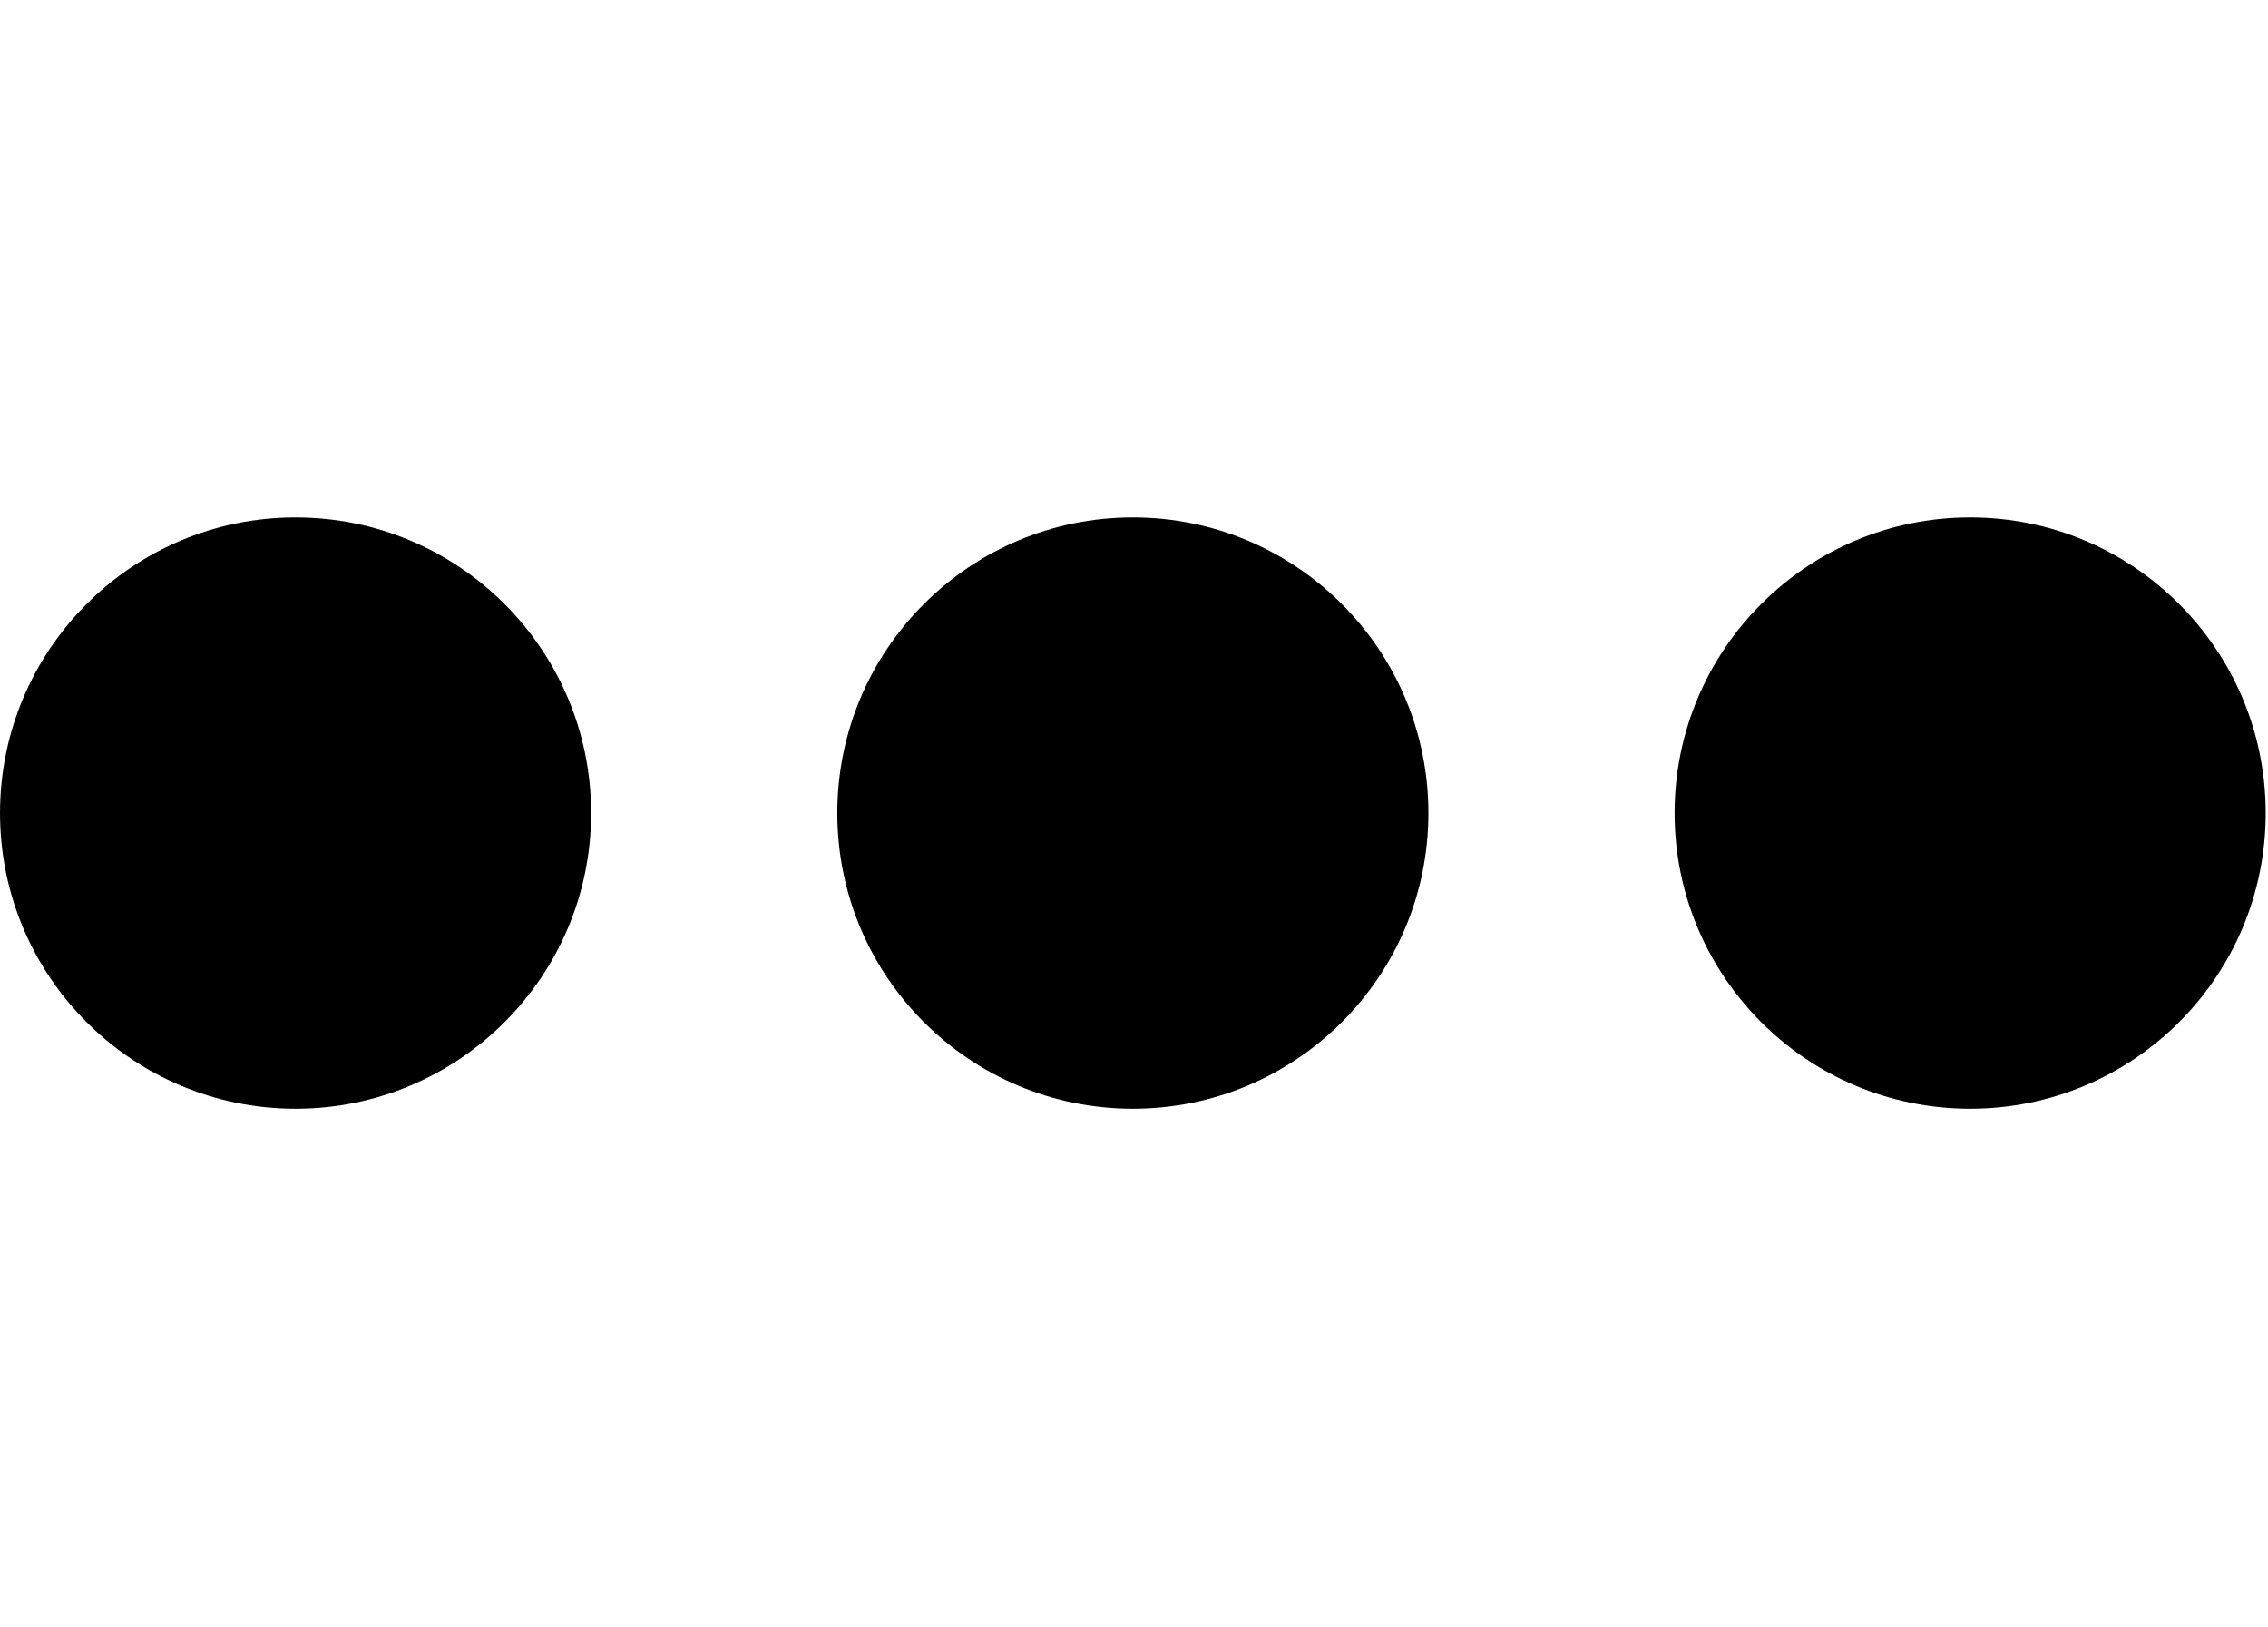
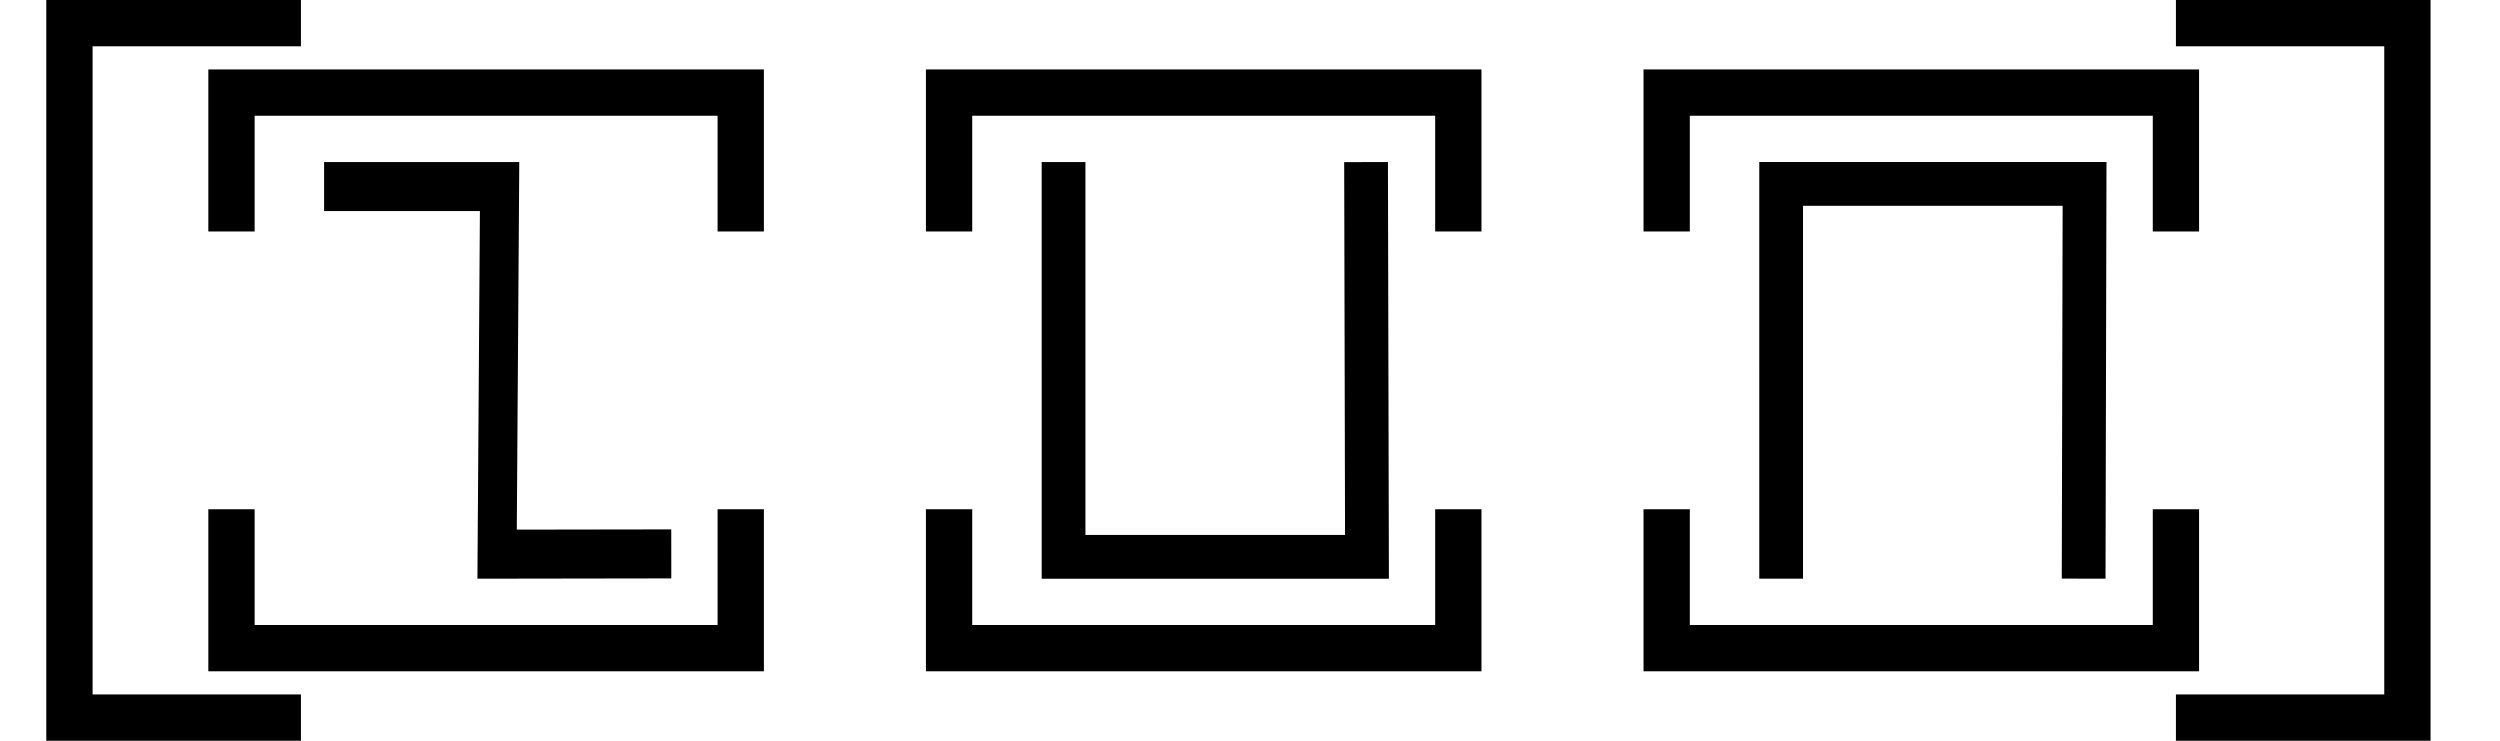
- <svg xmlns="http://www.w3.org/2000/svg" width="27.9" height="20" viewBox="0 0 27.9 20" version="1.1" id="svg3807">
-   <g id="layer L1" transform="translate(0,10)">
+ <svg xmlns="http://www.w3.org/2000/svg" width="108" height="32" viewBox="0 0 108 32" version="1.1" id="svg3807">
+   <g id="layer L1" transform="translate(0,16)">
    <g transform="translate(0,0)">
-       <g id="layer1" transform="translate(0,-291.7083)">
-         <g transform="matrix(1.172932,0,0,-0.9520283,-583.8196,-1486.07)" id="g10351" style="stroke-width:1.788;stroke-miterlimit:4;stroke-dasharray:none">
-           <g transform="matrix(0.9094024,0,0,1.120415,45.09442,226.1223)" id="g10351-0" style="stroke-width:1.789;stroke-miterlimit:4;stroke-dasharray:none">
-             <g id="g2601" transform="matrix(0.8925618,0,0,0.8925266,53.47671,-202.8362)" style="stroke-width:2.005">
-               <g id="g3084" transform="matrix(1.011122,0,0,0.9932151,-7.370096,-13.71252)" style="stroke-width:2.001">
-                 <g transform="matrix(0.8377975,0,0,0.8280196,-39.34358,-319.7406)" id="g10367" style="stroke-width:2.22;stroke-miterlimit:4;stroke-dasharray:none">
-                   <g id="g2860">
-                     <ellipse style="fill:#000000;fill-opacity:1;fill-rule:evenodd;stroke:none;stroke-width:2.03;stroke-linecap:butt;stroke-linejoin:miter;stroke-miterlimit:4;stroke-dasharray:none;stroke-opacity:1" id="path3355-3-9-8" cx="647.744" cy="-1866.407" rx="4.508" ry="4.644" />
+       <g transform="translate(0,-16)">
+         <g id="layer L1" transform="translate(0,16)">
+           <g transform="translate(3,0)">
+             <polyline points="10,-15 0,-15 0,15 10,15 " style="fill:none;stroke:black;stroke-width:2" />
+             <g transform="translate(4,0)">
+               <g transform="translate(3,0)">
+                 <g transform="translate(4,0)">
+                   <g transform="translate(0,0)">
+                     <g transform="translate(0,0)">
+                       <g id="layer1" transform="translate(0,-291.7083)">
+                         <g transform="matrix(1.172932,0,0,-0.9520283,-583.8196,-1486.07)" id="g10351" style="stroke-width:1.788;stroke-miterlimit:4;stroke-dasharray:none">
+                           <g transform="matrix(0.9094024,0,0,1.120415,45.09442,226.1223)" id="g10351-0" style="stroke-width:1.789;stroke-miterlimit:4;stroke-dasharray:none">
+                             <g id="g2601" transform="matrix(0.8925618,0,0,0.8925266,53.47671,-202.8362)" style="stroke-width:2.005">
+                               <g transform="matrix(-0.9626006,0,0,1.208687,1064.019,394.4588)" id="g10359" style="stroke-width:1.84;stroke-miterlimit:4;stroke-dasharray:none">
+                                 <path style="fill:none;fill-rule:evenodd;stroke:#000000;stroke-width:1.84;stroke-linecap:butt;stroke-linejoin:miter;stroke-miterlimit:4;stroke-dasharray:none;stroke-opacity:1" d="m 571.91,-1877.249 8.21,-0.01 -0.117,13.801 h 8.273" id="path4186-6-7-94-7-8-3-4-0-7-9-3-9-6-6" />
+                               </g>
+                             </g>
+                           </g>
+                         </g>
+                       </g>
+                     </g>
                  </g>
                </g>
+                 <polyline points="0,6 0,12 22,12 22,6 " style="fill:none;stroke:black;stroke-width:2" />
+                 <polyline points="0,-6 0,-12 22,-12 22,-6 " style="fill:none;stroke:black;stroke-width:2" />
              </g>
-             </g>
-           </g>
-         </g>
-       </g>
-     </g>
-     <g transform="translate(10.3,0)">
-       <g id="layer1" transform="translate(0,-291.7083)">
-         <g transform="matrix(1.172932,0,0,-0.9520283,-583.8196,-1486.07)" id="g10351" style="stroke-width:1.788;stroke-miterlimit:4;stroke-dasharray:none">
-           <g transform="matrix(0.9094024,0,0,1.120415,45.09442,226.1223)" id="g10351-0" style="stroke-width:1.789;stroke-miterlimit:4;stroke-dasharray:none">
-             <g id="g2601" transform="matrix(0.8925618,0,0,0.8925266,53.47671,-202.8362)" style="stroke-width:2.005">
-               <g id="g3084" transform="matrix(1.011122,0,0,0.9932151,-7.370096,-13.71252)" style="stroke-width:2.001">
-                 <g transform="matrix(0.8377975,0,0,0.8280196,-39.34358,-319.7406)" id="g10367" style="stroke-width:2.22;stroke-miterlimit:4;stroke-dasharray:none">
-                   <g id="g2860">
-                     <ellipse style="fill:#000000;fill-opacity:1;fill-rule:evenodd;stroke:none;stroke-width:2.03;stroke-linecap:butt;stroke-linejoin:miter;stroke-miterlimit:4;stroke-dasharray:none;stroke-opacity:1" id="path3355-3-9-8" cx="647.744" cy="-1866.407" rx="4.508" ry="4.644" />
+               <g transform="translate(31,0)" />
+               <g transform="translate(34,0)">
+                 <g transform="translate(4,0)">
+                   <g transform="translate(0,0)">
+                     <g transform="translate(0,0)">
+                       <g id="layer1" transform="translate(0,-291.7083)">
+                         <g transform="matrix(1.172932,0,0,-0.9520283,-583.8196,-1486.07)" id="g10351" style="stroke-width:1.788;stroke-miterlimit:4;stroke-dasharray:none">
+                           <g transform="matrix(0.9094024,0,0,1.120415,45.09442,226.1223)" id="g10351-0" style="stroke-width:1.789;stroke-miterlimit:4;stroke-dasharray:none">
+                             <g id="g2601" transform="matrix(0.8925618,0,0,0.8925266,53.47671,-202.8362)" style="stroke-width:2.005">
+                               <g id="g3084" transform="matrix(1.011122,0,0,0.9932151,-7.370096,-13.71252)" style="stroke-width:2.001">
+                                 <g transform="matrix(0.8377975,0,0,0.8280196,-39.34358,-319.7406)" id="g10367" style="stroke-width:2.22;stroke-miterlimit:4;stroke-dasharray:none">
+                                   <g transform="matrix(1.322571,0,0,1.36237,-261.9599,693.0778)" id="g10370" style="stroke-width:1.772;stroke-miterlimit:4;stroke-dasharray:none">
+                                     <path style="fill:none;fill-rule:evenodd;stroke:#000000;stroke-width:1.772;stroke-linecap:butt;stroke-linejoin:miter;stroke-miterlimit:4;stroke-dasharray:none;stroke-opacity:1" d="m 697.559,-1870.265 0.037,-15.987 H 685.308 l -3.3e-4,15.987" id="path4186-6-7-94-7-8-3-4-9-4-2-5-4-1" />
+                                   </g>
+                                 </g>
+                               </g>
+                             </g>
+                           </g>
+                         </g>
+                       </g>
+                     </g>
                  </g>
                </g>
+                 <polyline points="0,6 0,12 22,12 22,6 " style="fill:none;stroke:black;stroke-width:2" />
+                 <polyline points="0,-6 0,-12 22,-12 22,-6 " style="fill:none;stroke:black;stroke-width:2" />
              </g>
-             </g>
-           </g>
-         </g>
-       </g>
-     </g>
-     <g transform="translate(20.6,0)">
-       <g id="layer1" transform="translate(0,-291.7083)">
-         <g transform="matrix(1.172932,0,0,-0.9520283,-583.8196,-1486.07)" id="g10351" style="stroke-width:1.788;stroke-miterlimit:4;stroke-dasharray:none">
-           <g transform="matrix(0.9094024,0,0,1.120415,45.09442,226.1223)" id="g10351-0" style="stroke-width:1.789;stroke-miterlimit:4;stroke-dasharray:none">
-             <g id="g2601" transform="matrix(0.8925618,0,0,0.8925266,53.47671,-202.8362)" style="stroke-width:2.005">
-               <g id="g3084" transform="matrix(1.011122,0,0,0.9932151,-7.370096,-13.71252)" style="stroke-width:2.001">
-                 <g transform="matrix(0.8377975,0,0,0.8280196,-39.34358,-319.7406)" id="g10367" style="stroke-width:2.22;stroke-miterlimit:4;stroke-dasharray:none">
-                   <g id="g2860">
-                     <ellipse style="fill:#000000;fill-opacity:1;fill-rule:evenodd;stroke:none;stroke-width:2.03;stroke-linecap:butt;stroke-linejoin:miter;stroke-miterlimit:4;stroke-dasharray:none;stroke-opacity:1" id="path3355-3-9-8" cx="647.744" cy="-1866.407" rx="4.508" ry="4.644" />
+               <g transform="translate(62,0)" />
+               <g transform="translate(65,0)">
+                 <g transform="translate(4,0)">
+                   <g transform="translate(0,0)">
+                     <g transform="translate(0,0)">
+                       <g id="layer1" transform="translate(0,-291.7083)">
+                         <g transform="matrix(1.172932,0,0,-0.9520283,-583.8196,-1486.07)" id="g10351" style="stroke-width:1.788;stroke-miterlimit:4;stroke-dasharray:none">
+                           <g transform="matrix(0.9094024,0,0,1.120415,45.09442,226.1223)" id="g10351-0" style="stroke-width:1.789;stroke-miterlimit:4;stroke-dasharray:none">
+                             <g id="g2601" transform="matrix(0.8925618,0,0,0.8925266,53.47671,-202.8362)" style="stroke-width:2.005">
+                               <g id="g3084" transform="matrix(1.011122,0,0,0.9932151,-7.370096,-13.71252)" style="stroke-width:2.001">
+                                 <g transform="matrix(0.8377975,0,0,0.8280196,-39.34358,-319.7406)" id="g10367" style="stroke-width:2.22;stroke-miterlimit:4;stroke-dasharray:none">
+                                   <g transform="matrix(1.322571,0,0,-1.36237,-261.9599,-4425.892)" id="g10370" style="stroke-width:1.772;stroke-miterlimit:4;stroke-dasharray:none">
+                                     <path style="fill:none;fill-rule:evenodd;stroke:#000000;stroke-width:1.772;stroke-linecap:butt;stroke-linejoin:miter;stroke-miterlimit:4;stroke-dasharray:none;stroke-opacity:1" d="m 697.559,-1870.265 0.037,-15.987 H 685.308 l -3.3e-4,15.987" id="path4186-6-7-94-7-8-3-4-9-4-2-5-4-1" />
+                                   </g>
+                                 </g>
+                               </g>
+                             </g>
+                           </g>
+                         </g>
+                       </g>
+                     </g>
                  </g>
                </g>
+                 <polyline points="0,6 0,12 22,12 22,6 " style="fill:none;stroke:black;stroke-width:2" />
+                 <polyline points="0,-6 0,-12 22,-12 22,-6 " style="fill:none;stroke:black;stroke-width:2" />
              </g>
+               <g transform="translate(93,0)" />
            </g>
+             <polyline points="91,-15 101,-15 101,15 91,15 " style="fill:none;stroke:black;stroke-width:2" />
          </g>
+           <g transform="translate(108,0)" />
        </g>
      </g>
    </g>
  </g>
</svg>
